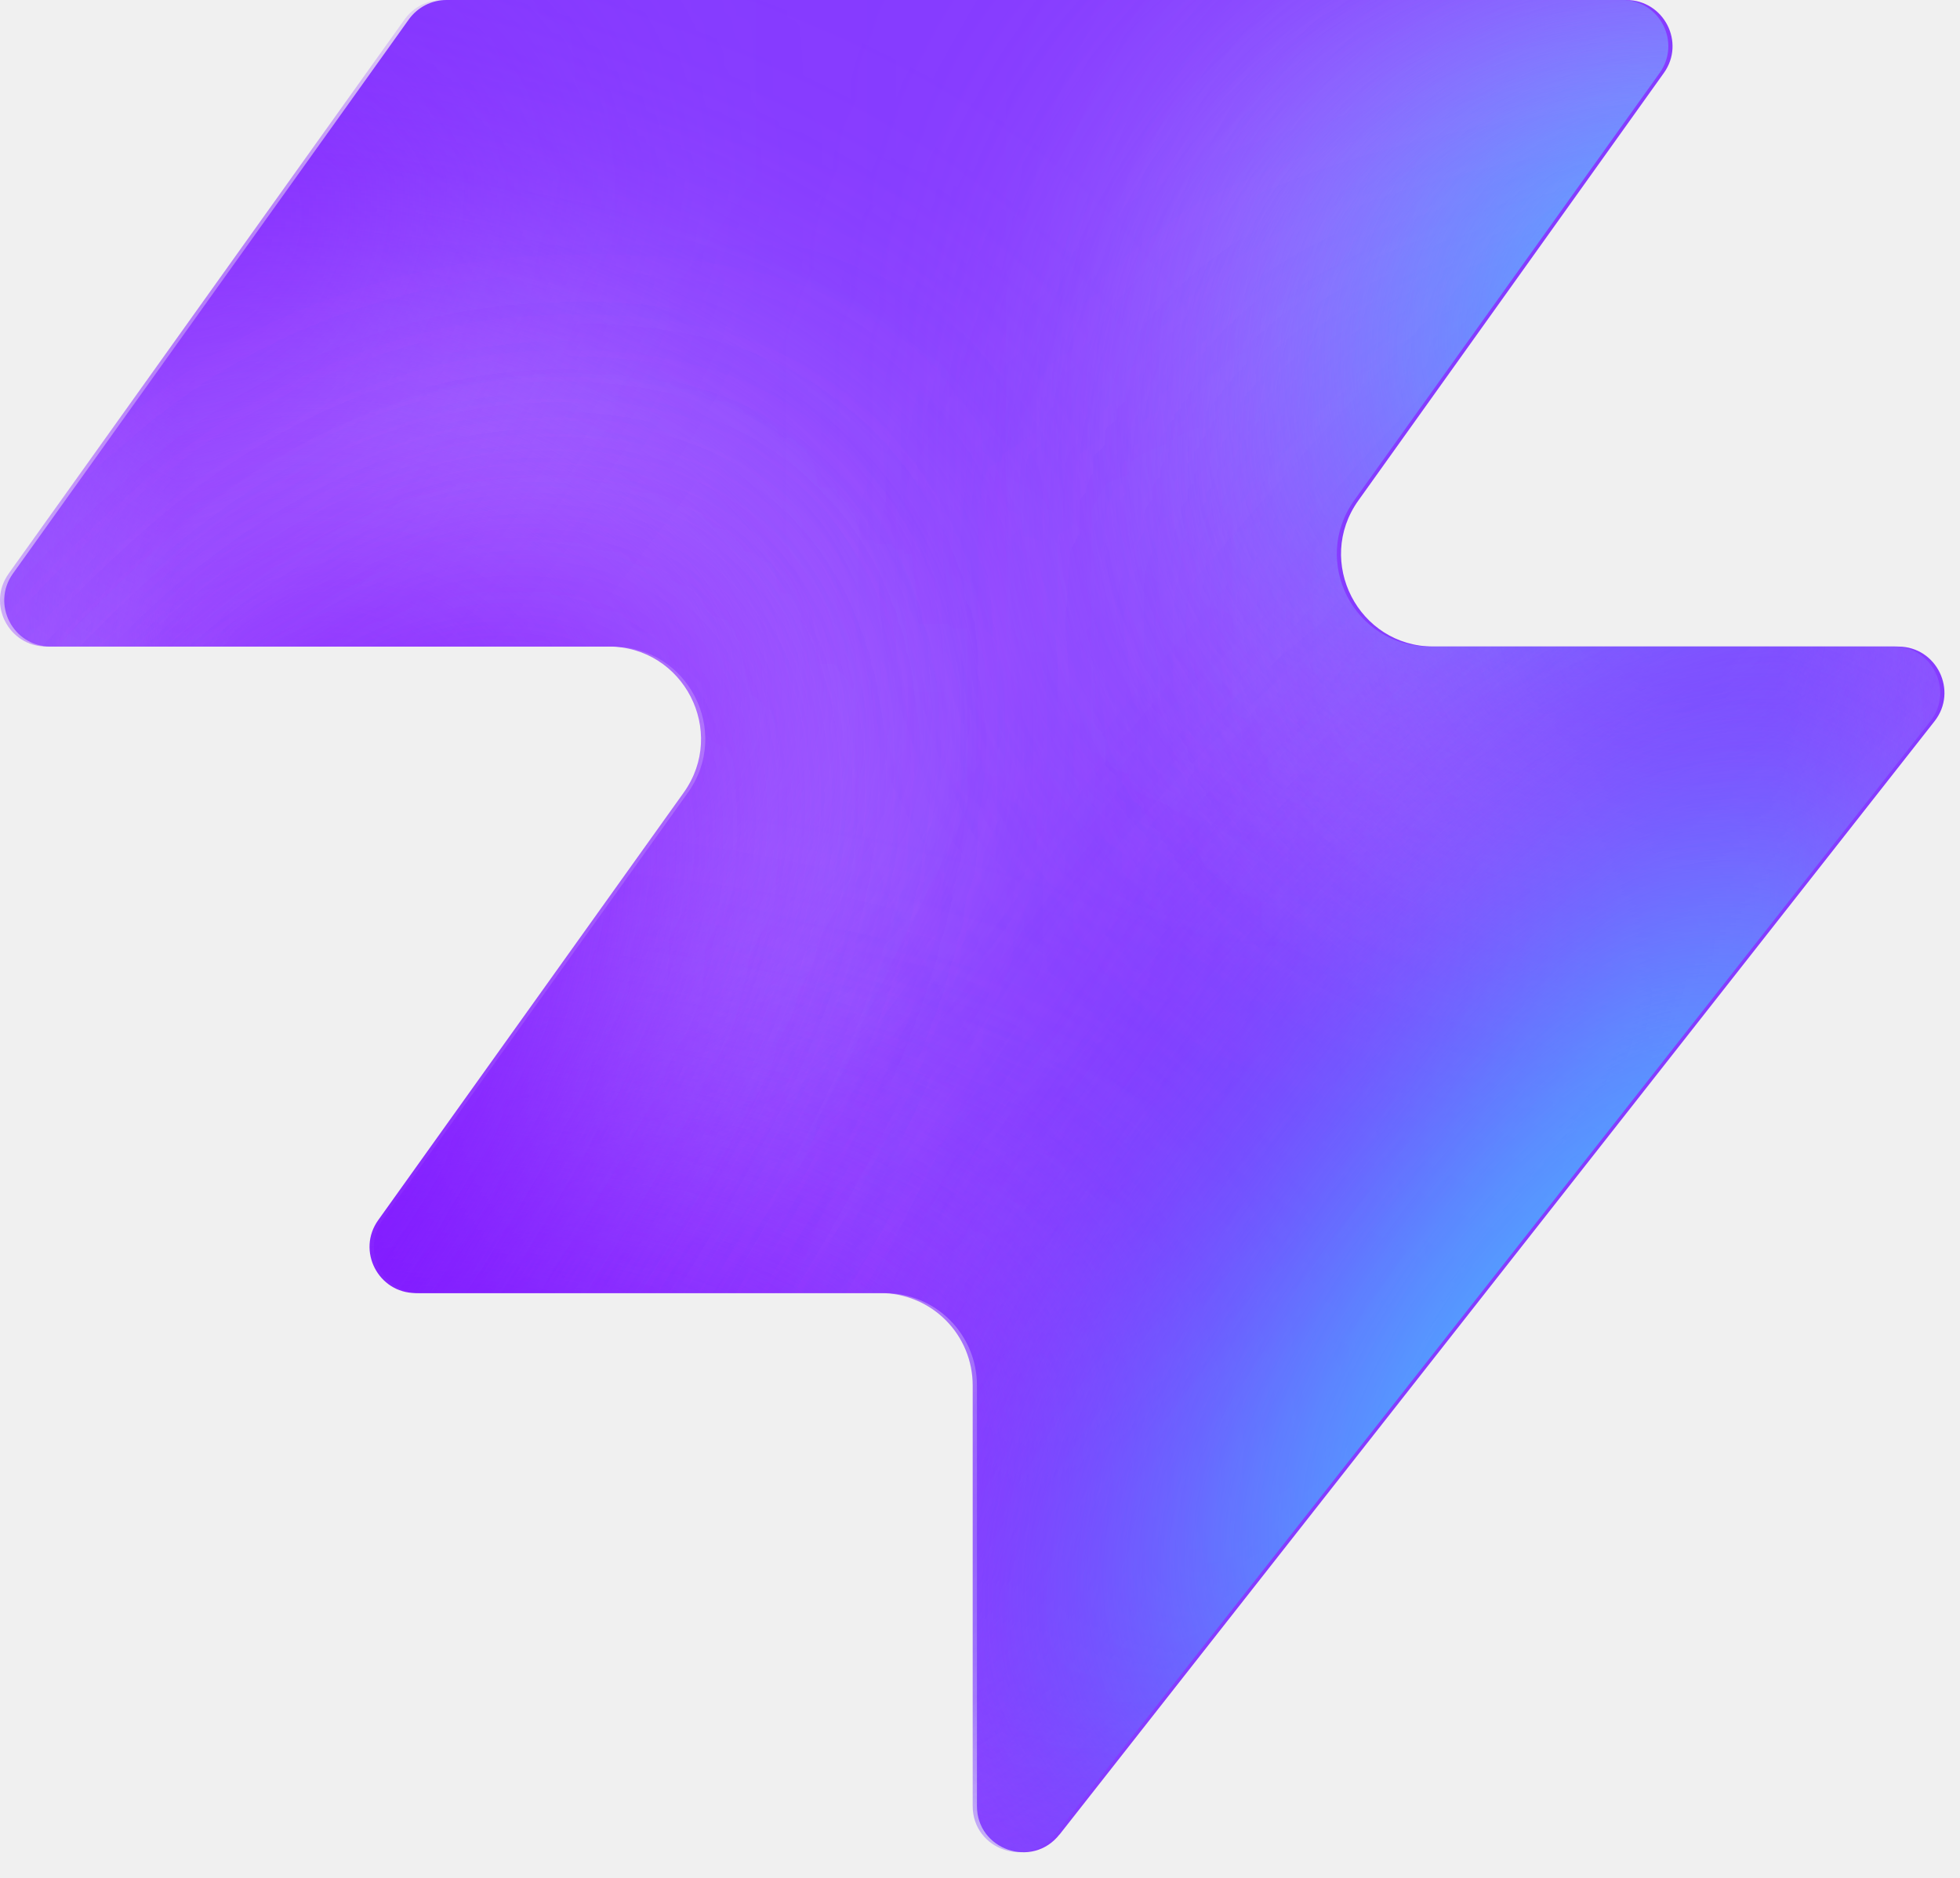
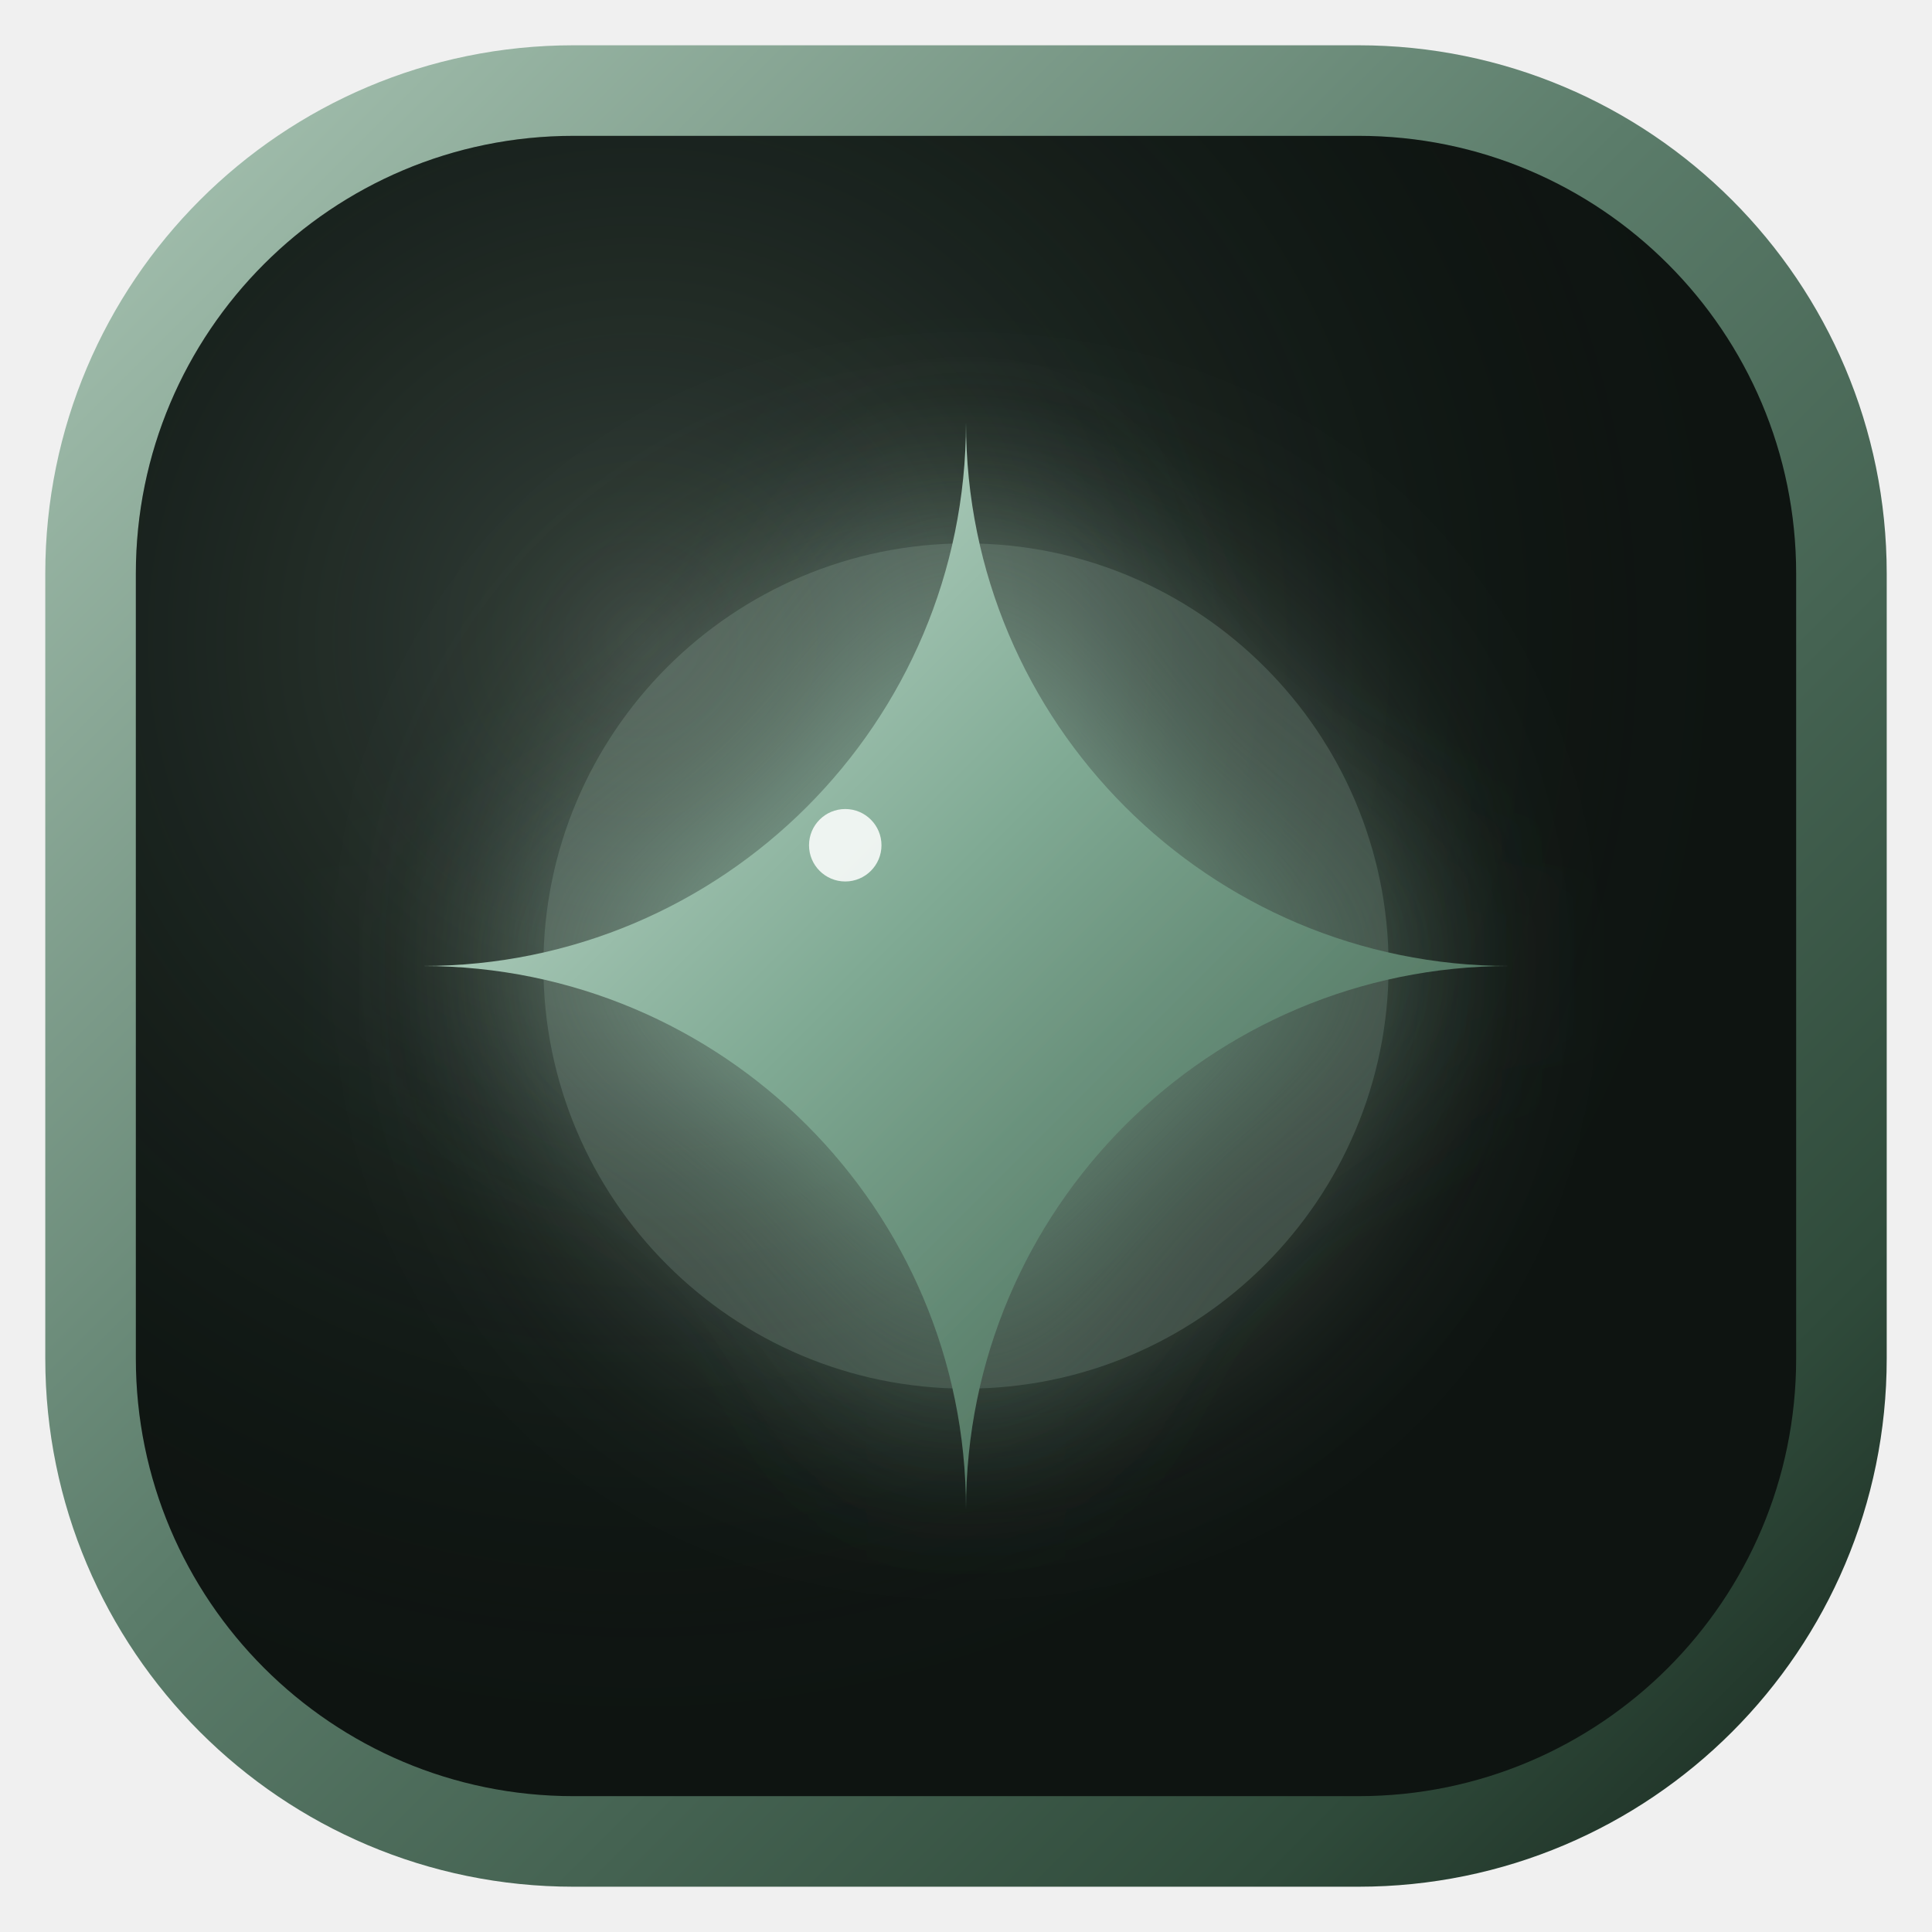
- <svg xmlns="http://www.w3.org/2000/svg" width="48" height="46" fill="none" viewBox="0 0 48 46">
-   <path fill="#863bff" d="M25.946 44.938c-.664.845-2.021.375-2.021-.698V33.937a2.26 2.26 0 0 0-2.262-2.262H10.287c-.92 0-1.456-1.04-.92-1.788l7.48-10.471c1.07-1.497 0-3.578-1.842-3.578H1.237c-.92 0-1.456-1.04-.92-1.788L10.013.474c.214-.297.556-.474.92-.474h28.894c.92 0 1.456 1.04.92 1.788l-7.48 10.471c-1.07 1.498 0 3.579 1.842 3.579h11.377c.943 0 1.473 1.088.89 1.83L25.947 44.94z" style="fill:#863bff;fill:color(display-p3 .525 .23 1);fill-opacity:1" />
-   <mask id="a" width="48" height="46" x="0" y="0" maskUnits="userSpaceOnUse" style="mask-type:alpha">
-     <path fill="#000" d="M25.842 44.938c-.664.844-2.021.375-2.021-.698V33.937a2.26 2.26 0 0 0-2.262-2.262H10.183c-.92 0-1.456-1.04-.92-1.788l7.48-10.471c1.07-1.498 0-3.579-1.842-3.579H1.133c-.92 0-1.456-1.04-.92-1.787L9.91.473c.214-.297.556-.474.92-.474h28.894c.92 0 1.456 1.04.92 1.788l-7.48 10.471c-1.07 1.498 0 3.578 1.842 3.578h11.377c.943 0 1.473 1.088.89 1.832L25.843 44.94z" style="fill:#000;fill-opacity:1" />
-   </mask>
-   <g mask="url(#a)">
-     <g filter="url(#b)">
-       <ellipse cx="5.508" cy="14.704" fill="#ede6ff" rx="5.508" ry="14.704" style="fill:#ede6ff;fill:color(display-p3 .927 .903 1);fill-opacity:1" transform="matrix(.00324 1 1 -.00324 -4.47 31.516)" />
-     </g>
-     <g filter="url(#c)">
-       <ellipse cx="10.399" cy="29.851" fill="#ede6ff" rx="10.399" ry="29.851" style="fill:#ede6ff;fill:color(display-p3 .927 .903 1);fill-opacity:1" transform="matrix(.00324 1 1 -.00324 -39.328 7.883)" />
-     </g>
-     <g filter="url(#d)">
-       <ellipse cx="5.508" cy="30.487" fill="#7e14ff" rx="5.508" ry="30.487" style="fill:#7e14ff;fill:color(display-p3 .492 .077 1);fill-opacity:1" transform="rotate(89.814 -25.913 -14.639)scale(1 -1)" />
-     </g>
-     <g filter="url(#e)">
-       <ellipse cx="5.508" cy="30.599" fill="#7e14ff" rx="5.508" ry="30.599" style="fill:#7e14ff;fill:color(display-p3 .492 .077 1);fill-opacity:1" transform="rotate(89.814 -32.644 -3.334)scale(1 -1)" />
-     </g>
-     <g filter="url(#f)">
-       <ellipse cx="5.508" cy="30.599" fill="#7e14ff" rx="5.508" ry="30.599" style="fill:#7e14ff;fill:color(display-p3 .492 .077 1);fill-opacity:1" transform="matrix(.00324 1 1 -.00324 -34.34 30.47)" />
-     </g>
-     <g filter="url(#g)">
-       <ellipse cx="14.072" cy="22.078" fill="#ede6ff" rx="14.072" ry="22.078" style="fill:#ede6ff;fill:color(display-p3 .927 .903 1);fill-opacity:1" transform="rotate(93.35 24.506 48.493)scale(-1 1)" />
-     </g>
-     <g filter="url(#h)">
-       <ellipse cx="3.47" cy="21.501" fill="#7e14ff" rx="3.47" ry="21.501" style="fill:#7e14ff;fill:color(display-p3 .492 .077 1);fill-opacity:1" transform="rotate(89.009 28.708 47.59)scale(-1 1)" />
-     </g>
-     <g filter="url(#i)">
-       <ellipse cx="3.47" cy="21.501" fill="#7e14ff" rx="3.47" ry="21.501" style="fill:#7e14ff;fill:color(display-p3 .492 .077 1);fill-opacity:1" transform="rotate(89.009 28.708 47.59)scale(-1 1)" />
-     </g>
-     <g filter="url(#j)">
-       <ellipse cx=".387" cy="8.972" fill="#7e14ff" rx="4.407" ry="29.108" style="fill:#7e14ff;fill:color(display-p3 .492 .077 1);fill-opacity:1" transform="rotate(39.51 .387 8.972)" />
-     </g>
-     <g filter="url(#k)">
-       <ellipse cx="47.523" cy="-6.092" fill="#7e14ff" rx="4.407" ry="29.108" style="fill:#7e14ff;fill:color(display-p3 .492 .077 1);fill-opacity:1" transform="rotate(37.892 47.523 -6.092)" />
-     </g>
-     <g filter="url(#l)">
-       <ellipse cx="41.412" cy="6.333" fill="#47bfff" rx="5.971" ry="9.665" style="fill:#47bfff;fill:color(display-p3 .28 .748 1);fill-opacity:1" transform="rotate(37.892 41.412 6.333)" />
-     </g>
-     <g filter="url(#m)">
-       <ellipse cx="-1.879" cy="38.332" fill="#7e14ff" rx="4.407" ry="29.108" style="fill:#7e14ff;fill:color(display-p3 .492 .077 1);fill-opacity:1" transform="rotate(37.892 -1.88 38.332)" />
-     </g>
-     <g filter="url(#n)">
-       <ellipse cx="-1.879" cy="38.332" fill="#7e14ff" rx="4.407" ry="29.108" style="fill:#7e14ff;fill:color(display-p3 .492 .077 1);fill-opacity:1" transform="rotate(37.892 -1.88 38.332)" />
-     </g>
-     <g filter="url(#o)">
-       <ellipse cx="35.651" cy="29.907" fill="#7e14ff" rx="4.407" ry="29.108" style="fill:#7e14ff;fill:color(display-p3 .492 .077 1);fill-opacity:1" transform="rotate(37.892 35.651 29.907)" />
-     </g>
-     <g filter="url(#p)">
-       <ellipse cx="38.418" cy="32.4" fill="#47bfff" rx="5.971" ry="15.297" style="fill:#47bfff;fill:color(display-p3 .28 .748 1);fill-opacity:1" transform="rotate(37.892 38.418 32.4)" />
-     </g>
-   </g>
+ <svg xmlns="http://www.w3.org/2000/svg" width="64" height="64" viewBox="0 0 64 64" fill="none">
  <defs>
-     <filter id="b" width="60.045" height="41.654" x="-19.77" y="16.149" color-interpolation-filters="sRGB" filterUnits="userSpaceOnUse">
-       <feFlood flood-opacity="0" result="BackgroundImageFix" />
-       <feBlend in="SourceGraphic" in2="BackgroundImageFix" result="shape" />
-       <feGaussianBlur result="effect1_foregroundBlur_2002_17158" stdDeviation="7.659" />
+     <linearGradient id="scanmycv-border" x1="0%" y1="0%" x2="100%" y2="100%">
+       <stop offset="0%" stop-color="#A8C4B3" />
+       <stop offset="45%" stop-color="#5B7C6A" />
+       <stop offset="85%" stop-color="#2F4A3A" />
+       <stop offset="100%" stop-color="#1A2B21" />
+     </linearGradient>
+     <radialGradient id="scanmycv-inner-glow" cx="30%" cy="30%" r="70%">
+       <stop offset="0%" stop-color="#A8C4B3" stop-opacity="0.25" />
+       <stop offset="60%" stop-color="#5B7C6A" stop-opacity="0.08" />
+       <stop offset="100%" stop-color="#0E1411" stop-opacity="0" />
+     </radialGradient>
+     <filter id="scanmycv-star-glow" x="-40%" y="-40%" width="180%" height="180%">
+       <feGaussianBlur stdDeviation="3.5" result="blur" />
+       <feComposite in="SourceGraphic" in2="blur" operator="over" />
    </filter>
-     <filter id="c" width="90.34" height="51.437" x="-54.613" y="-7.533" color-interpolation-filters="sRGB" filterUnits="userSpaceOnUse">
-       <feFlood flood-opacity="0" result="BackgroundImageFix" />
-       <feBlend in="SourceGraphic" in2="BackgroundImageFix" result="shape" />
-       <feGaussianBlur result="effect1_foregroundBlur_2002_17158" stdDeviation="7.659" />
-     </filter>
-     <filter id="d" width="79.355" height="29.4" x="-49.64" y="2.03" color-interpolation-filters="sRGB" filterUnits="userSpaceOnUse">
-       <feFlood flood-opacity="0" result="BackgroundImageFix" />
-       <feBlend in="SourceGraphic" in2="BackgroundImageFix" result="shape" />
-       <feGaussianBlur result="effect1_foregroundBlur_2002_17158" stdDeviation="4.596" />
-     </filter>
-     <filter id="e" width="79.579" height="29.4" x="-45.045" y="20.029" color-interpolation-filters="sRGB" filterUnits="userSpaceOnUse">
-       <feFlood flood-opacity="0" result="BackgroundImageFix" />
-       <feBlend in="SourceGraphic" in2="BackgroundImageFix" result="shape" />
-       <feGaussianBlur result="effect1_foregroundBlur_2002_17158" stdDeviation="4.596" />
-     </filter>
-     <filter id="f" width="79.579" height="29.4" x="-43.513" y="21.178" color-interpolation-filters="sRGB" filterUnits="userSpaceOnUse">
-       <feFlood flood-opacity="0" result="BackgroundImageFix" />
-       <feBlend in="SourceGraphic" in2="BackgroundImageFix" result="shape" />
-       <feGaussianBlur result="effect1_foregroundBlur_2002_17158" stdDeviation="4.596" />
-     </filter>
-     <filter id="g" width="74.749" height="58.852" x="15.756" y="-17.901" color-interpolation-filters="sRGB" filterUnits="userSpaceOnUse">
-       <feFlood flood-opacity="0" result="BackgroundImageFix" />
-       <feBlend in="SourceGraphic" in2="BackgroundImageFix" result="shape" />
-       <feGaussianBlur result="effect1_foregroundBlur_2002_17158" stdDeviation="7.659" />
-     </filter>
-     <filter id="h" width="61.377" height="25.362" x="23.548" y="2.284" color-interpolation-filters="sRGB" filterUnits="userSpaceOnUse">
-       <feFlood flood-opacity="0" result="BackgroundImageFix" />
-       <feBlend in="SourceGraphic" in2="BackgroundImageFix" result="shape" />
-       <feGaussianBlur result="effect1_foregroundBlur_2002_17158" stdDeviation="4.596" />
-     </filter>
-     <filter id="i" width="61.377" height="25.362" x="23.548" y="2.284" color-interpolation-filters="sRGB" filterUnits="userSpaceOnUse">
-       <feFlood flood-opacity="0" result="BackgroundImageFix" />
-       <feBlend in="SourceGraphic" in2="BackgroundImageFix" result="shape" />
-       <feGaussianBlur result="effect1_foregroundBlur_2002_17158" stdDeviation="4.596" />
-     </filter>
-     <filter id="j" width="56.045" height="63.649" x="-27.636" y="-22.853" color-interpolation-filters="sRGB" filterUnits="userSpaceOnUse">
-       <feFlood flood-opacity="0" result="BackgroundImageFix" />
-       <feBlend in="SourceGraphic" in2="BackgroundImageFix" result="shape" />
-       <feGaussianBlur result="effect1_foregroundBlur_2002_17158" stdDeviation="4.596" />
-     </filter>
-     <filter id="k" width="54.814" height="64.646" x="20.116" y="-38.415" color-interpolation-filters="sRGB" filterUnits="userSpaceOnUse">
-       <feFlood flood-opacity="0" result="BackgroundImageFix" />
-       <feBlend in="SourceGraphic" in2="BackgroundImageFix" result="shape" />
-       <feGaussianBlur result="effect1_foregroundBlur_2002_17158" stdDeviation="4.596" />
-     </filter>
-     <filter id="l" width="33.541" height="35.313" x="24.641" y="-11.323" color-interpolation-filters="sRGB" filterUnits="userSpaceOnUse">
-       <feFlood flood-opacity="0" result="BackgroundImageFix" />
-       <feBlend in="SourceGraphic" in2="BackgroundImageFix" result="shape" />
-       <feGaussianBlur result="effect1_foregroundBlur_2002_17158" stdDeviation="4.596" />
-     </filter>
-     <filter id="m" width="54.814" height="64.646" x="-29.286" y="6.009" color-interpolation-filters="sRGB" filterUnits="userSpaceOnUse">
-       <feFlood flood-opacity="0" result="BackgroundImageFix" />
-       <feBlend in="SourceGraphic" in2="BackgroundImageFix" result="shape" />
-       <feGaussianBlur result="effect1_foregroundBlur_2002_17158" stdDeviation="4.596" />
-     </filter>
-     <filter id="n" width="54.814" height="64.646" x="-29.286" y="6.009" color-interpolation-filters="sRGB" filterUnits="userSpaceOnUse">
-       <feFlood flood-opacity="0" result="BackgroundImageFix" />
-       <feBlend in="SourceGraphic" in2="BackgroundImageFix" result="shape" />
-       <feGaussianBlur result="effect1_foregroundBlur_2002_17158" stdDeviation="4.596" />
-     </filter>
-     <filter id="o" width="54.814" height="64.646" x="8.244" y="-2.416" color-interpolation-filters="sRGB" filterUnits="userSpaceOnUse">
-       <feFlood flood-opacity="0" result="BackgroundImageFix" />
-       <feBlend in="SourceGraphic" in2="BackgroundImageFix" result="shape" />
-       <feGaussianBlur result="effect1_foregroundBlur_2002_17158" stdDeviation="4.596" />
-     </filter>
-     <filter id="p" width="39.409" height="43.623" x="18.713" y="10.588" color-interpolation-filters="sRGB" filterUnits="userSpaceOnUse">
-       <feFlood flood-opacity="0" result="BackgroundImageFix" />
-       <feBlend in="SourceGraphic" in2="BackgroundImageFix" result="shape" />
-       <feGaussianBlur result="effect1_foregroundBlur_2002_17158" stdDeviation="4.596" />
-     </filter>
+     <linearGradient id="scanmycv-star-gradient" x1="15" y1="15" x2="49" y2="49" gradientUnits="userSpaceOnUse">
+       <stop offset="0%" stop-color="#D2E8DC" />
+       <stop offset="45%" stop-color="#80AA94" />
+       <stop offset="100%" stop-color="#345441" />
+     </linearGradient>
  </defs>
+   <rect x="3" y="3" width="58" height="58" rx="16" fill="#0E1411" stroke="url(#scanmycv-border)" stroke-width="3" />
+   <rect x="4.5" y="4.5" width="55" height="55" rx="14.5" fill="url(#scanmycv-inner-glow)" />
+   <circle cx="32" cy="32" r="14" fill="#A8C4B3" opacity="0.32" filter="url(#scanmycv-star-glow)" />
+   <path d="M32 14 C32 23.941 23.941 32 14 32 C23.941 32 32 40.059 32 50 C32 40.059 40.059 32 50 32 C40.059 32 32 23.941 32 14 Z" fill="url(#scanmycv-star-gradient)" filter="url(#scanmycv-star-glow)" />
+   <circle cx="28" cy="28" r="1.2" fill="#FFFFFF" opacity="0.85" />
</svg>
